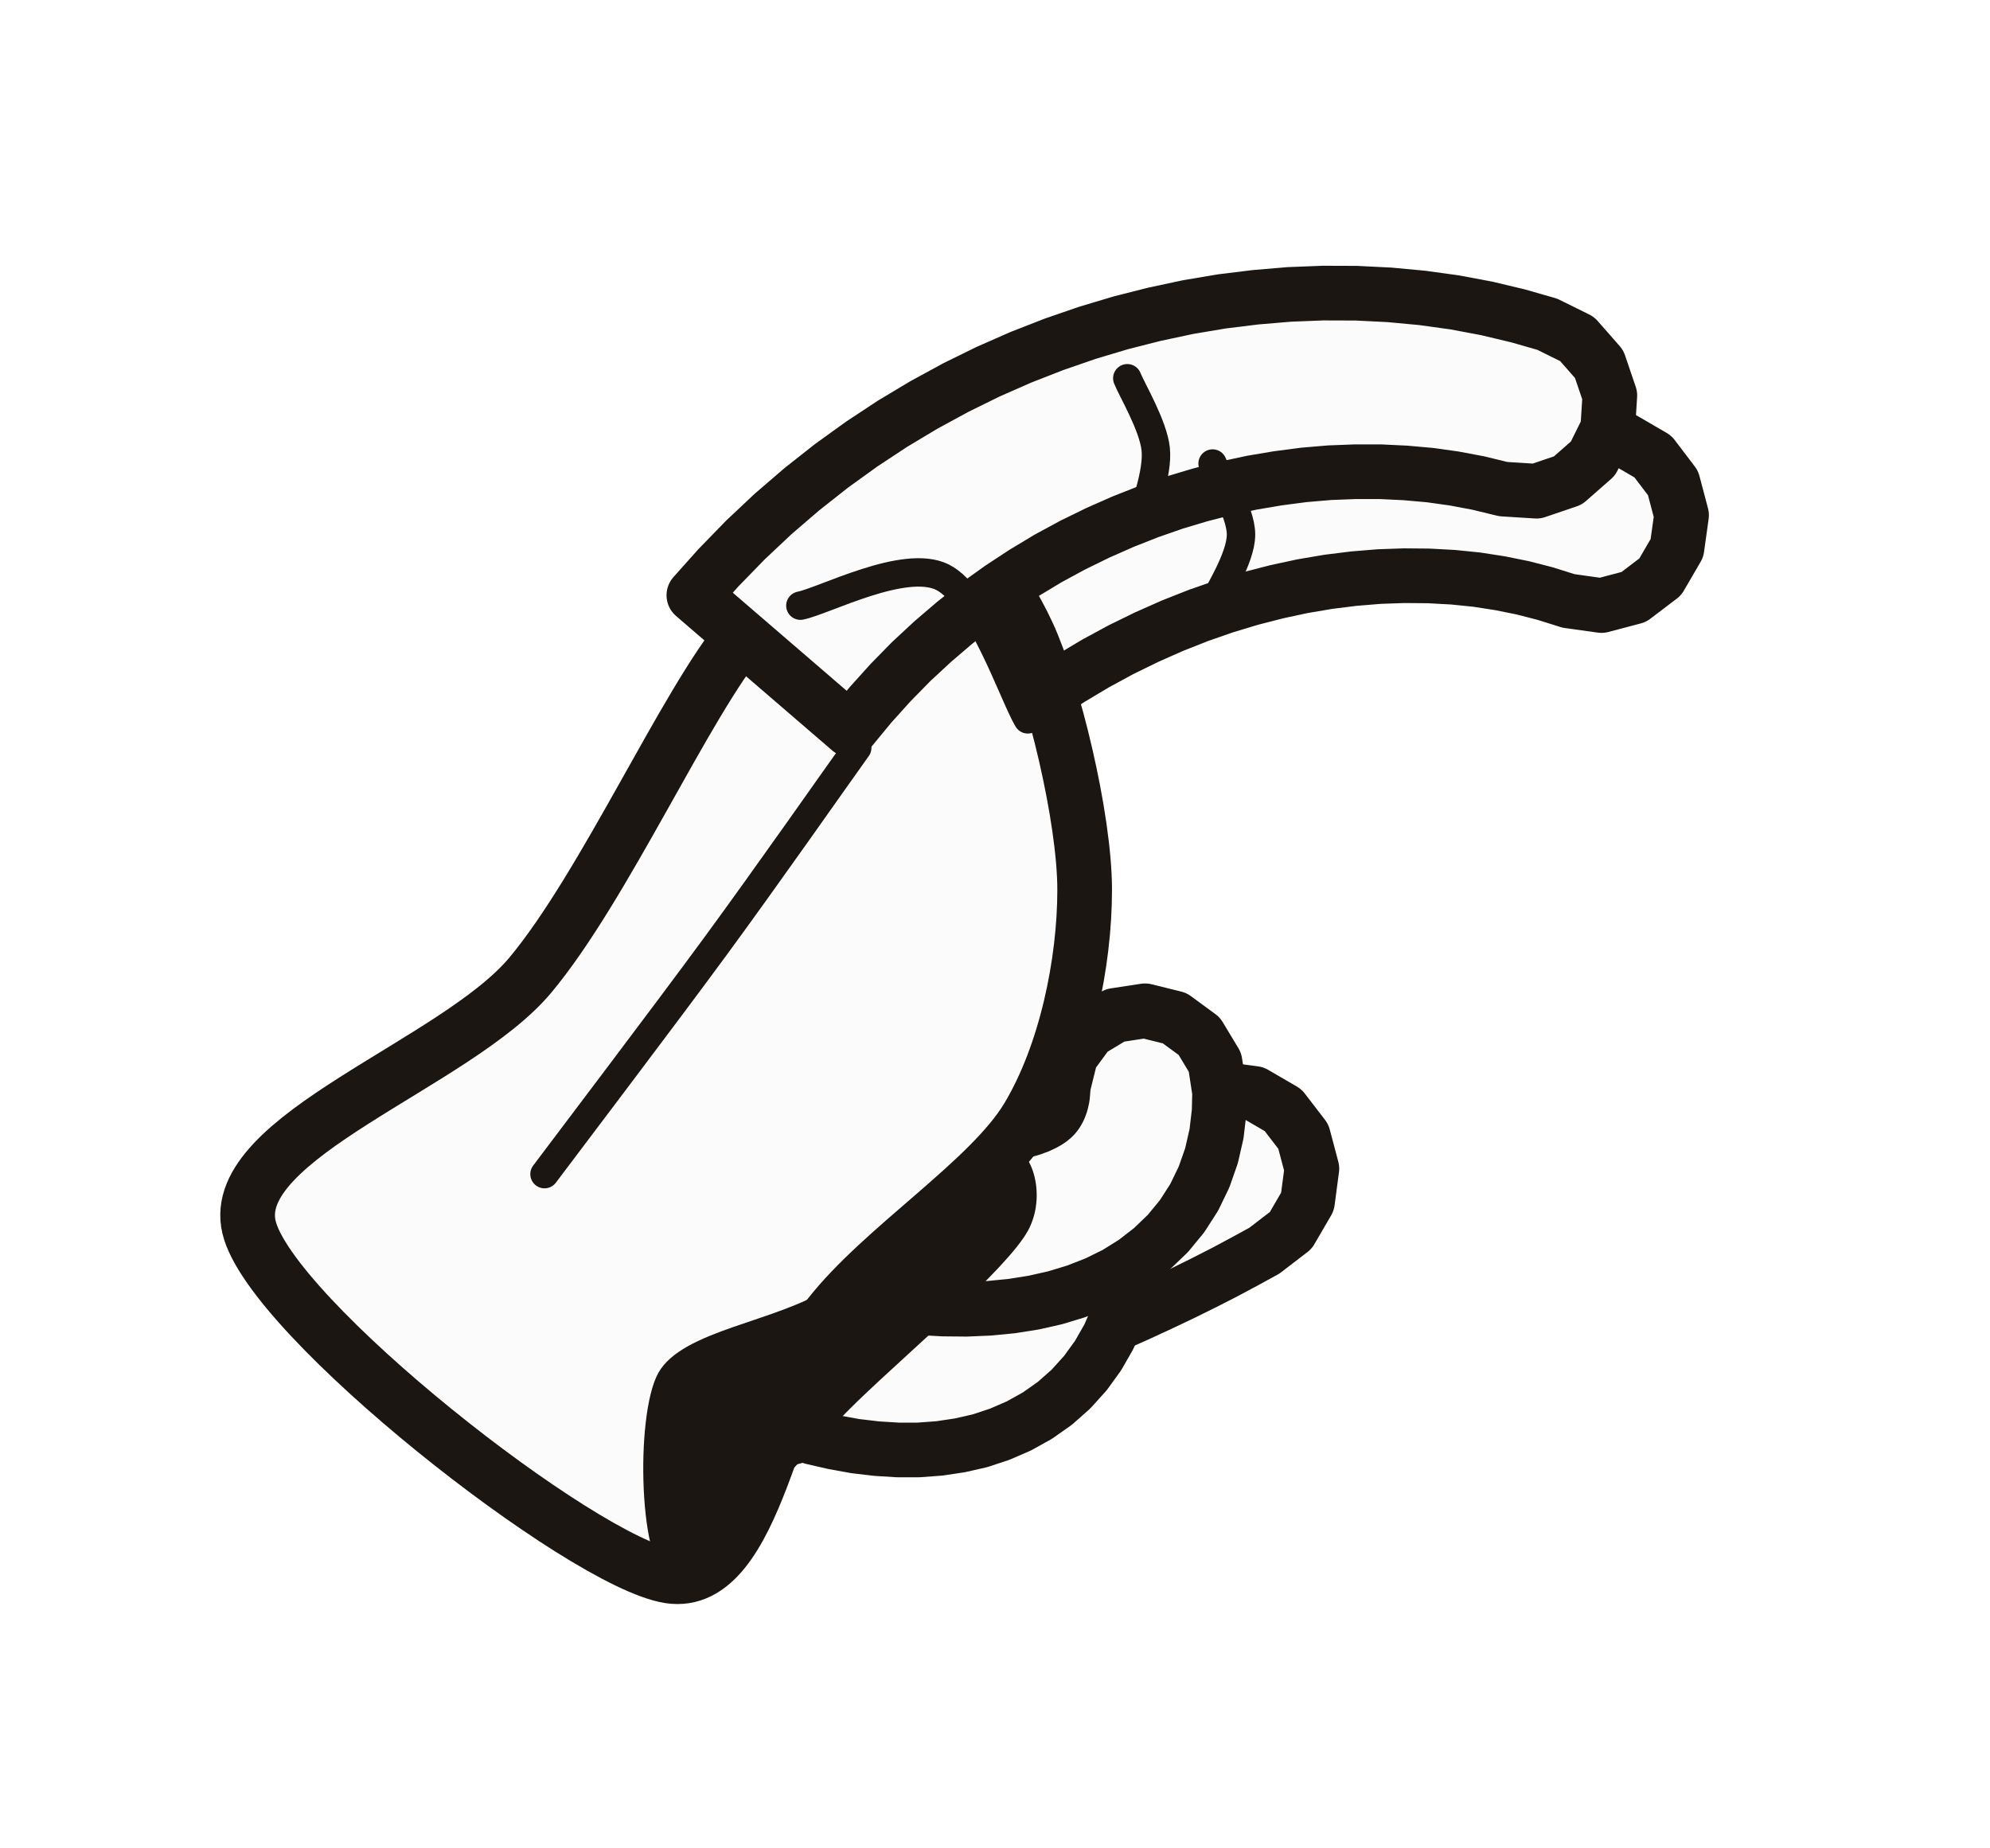
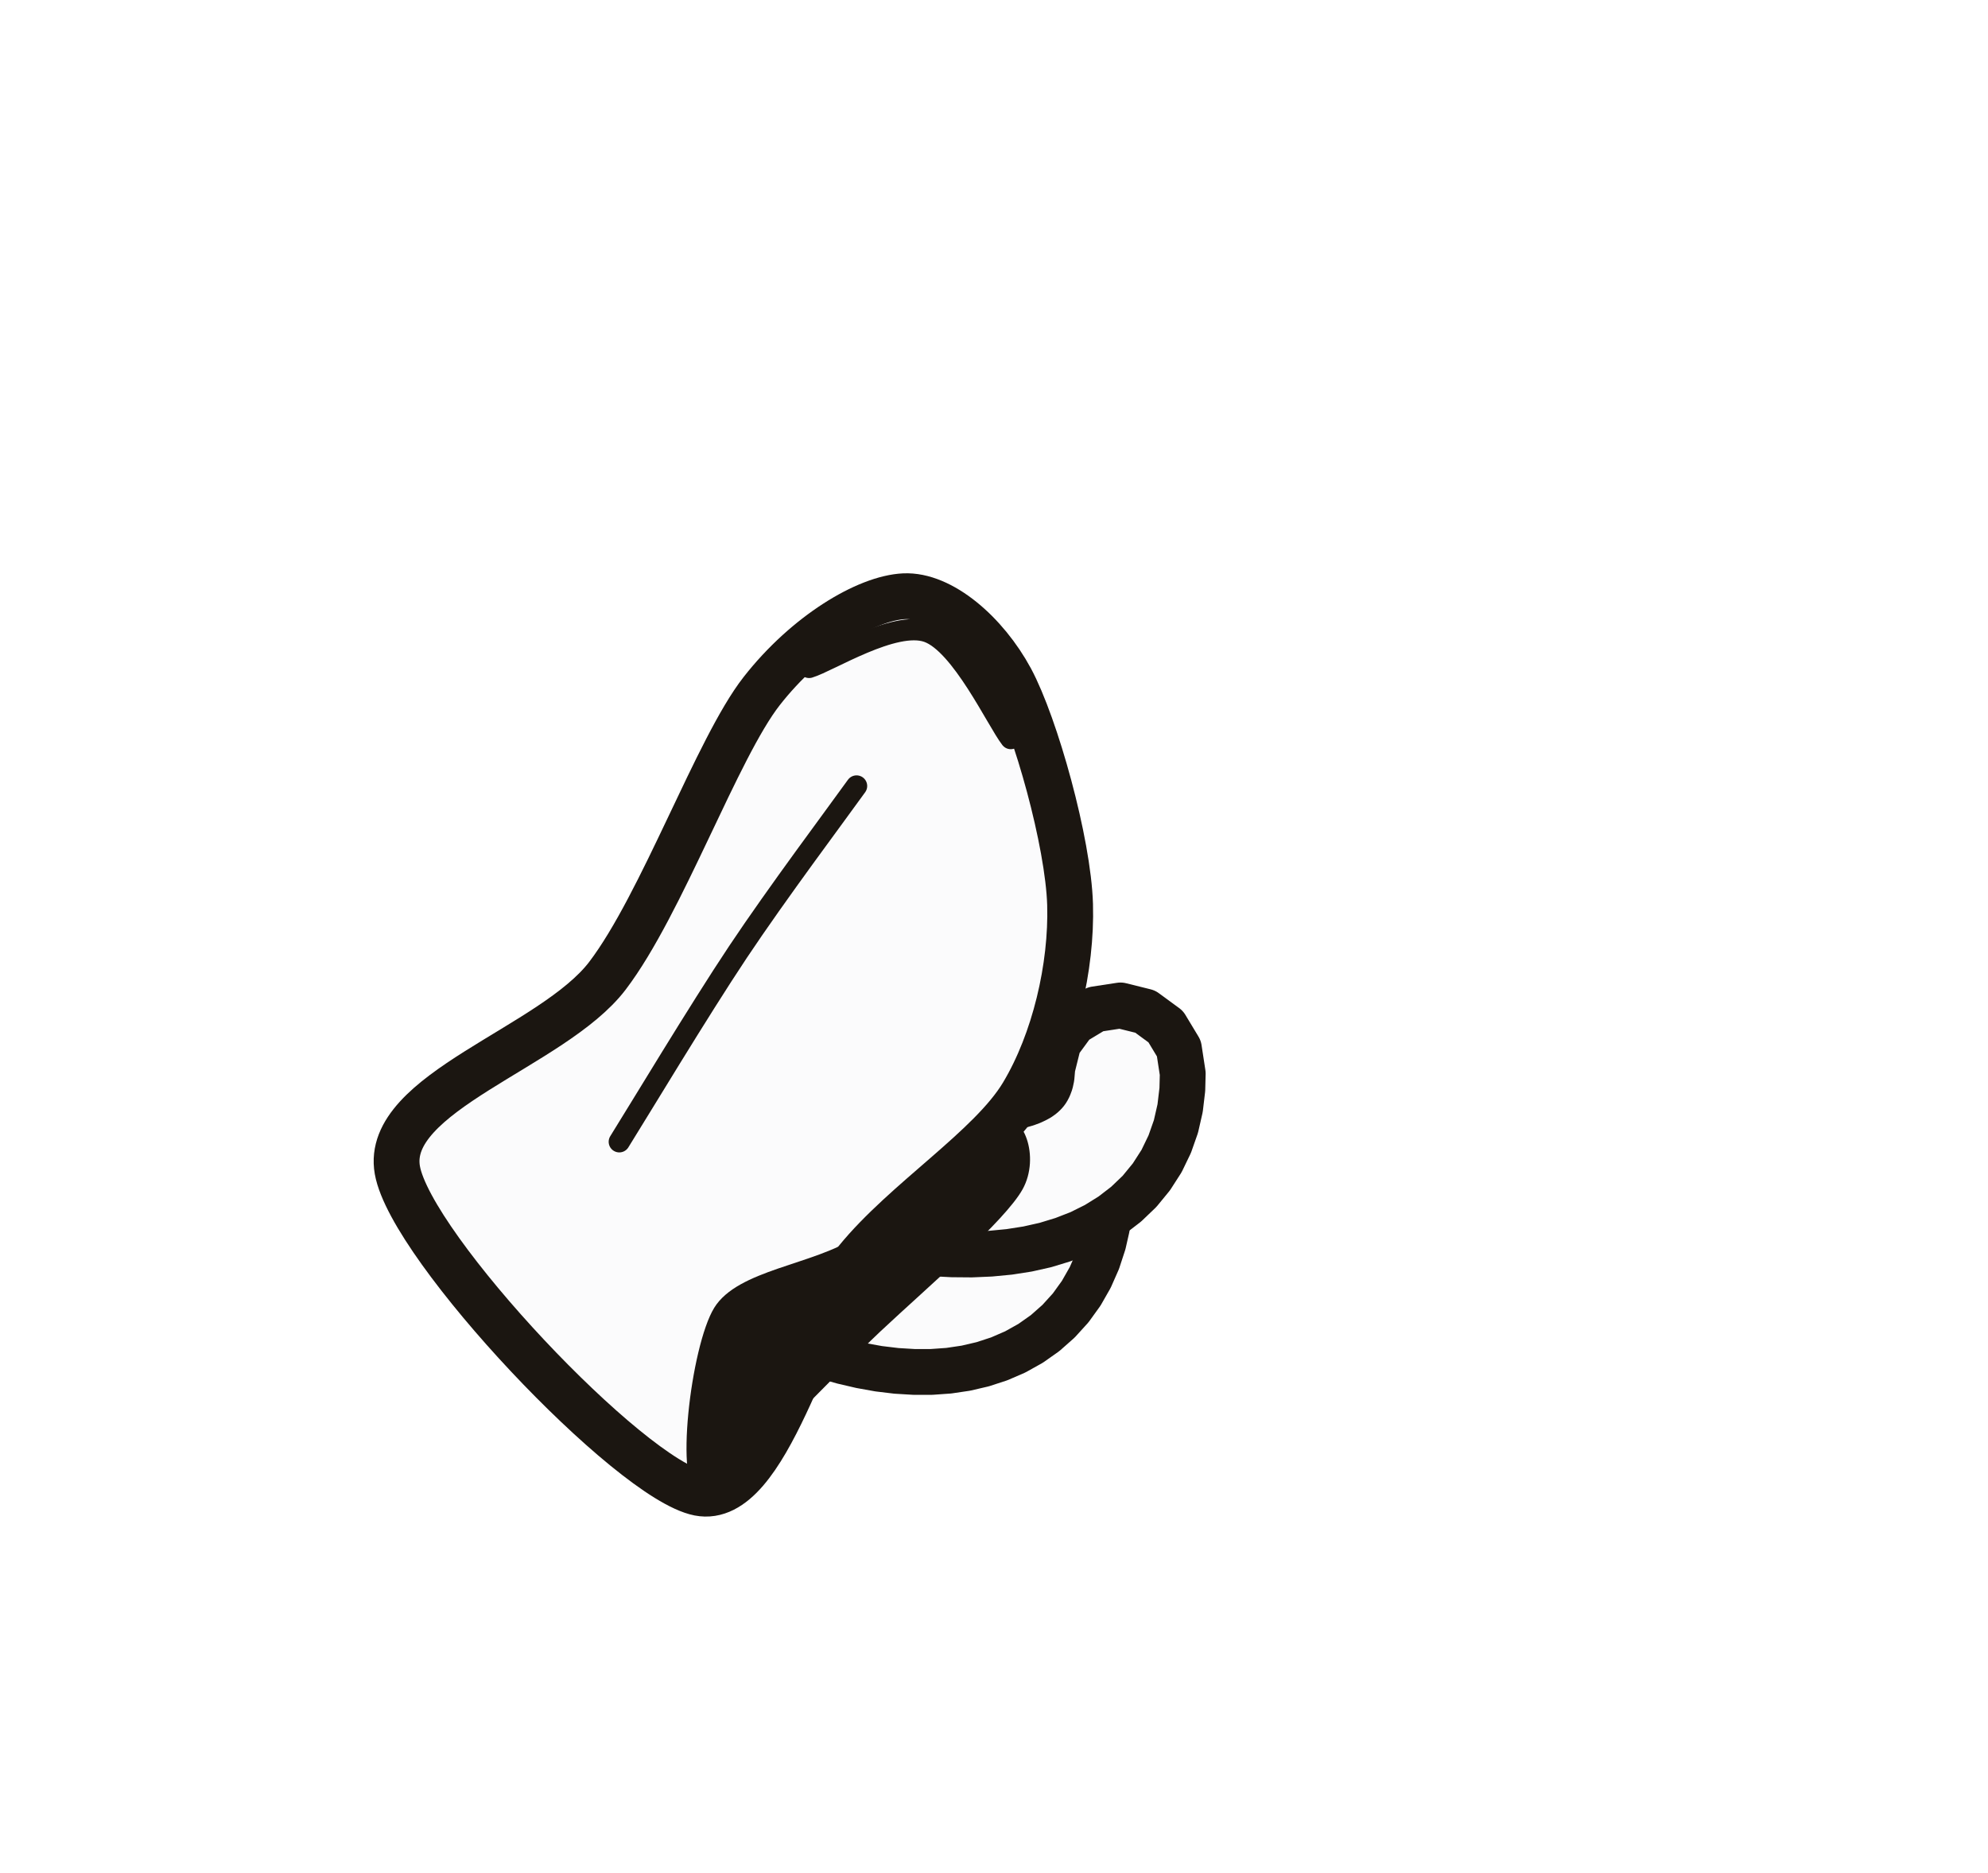
- <svg xmlns="http://www.w3.org/2000/svg" viewBox="512 153 182 169" width="182" height="169">
-   <path d="M 566.16,288.85 L 568.78,288.30 L 571.42,287.73 L 574.04,287.13 L 576.64,286.51 L 579.21,285.87 L 581.75,285.21 L 584.26,284.53 L 586.75,283.83 L 589.21,283.12 L 591.64,282.38 L 594.03,281.63 L 596.40,280.85 L 598.74,280.06 L 601.04,279.26 L 603.31,278.43 L 605.54,277.60 L 607.74,276.74 L 609.91,275.87 L 612.04,274.98 L 614.13,274.08 L 616.19,273.16 L 618.20,272.23 L 620.18,271.29 L 622.12,270.33 L 624.02,269.36 L 625.87,268.37 L 627.64,267.40 L 630.05,265.55 L 631.58,262.92 L 631.98,259.90 L 631.20,256.96 L 629.35,254.55 L 626.72,253.02 L 623.70,252.62 L 620.76,253.40 L 619.02,254.15 L 617.28,254.86 L 615.50,255.57 L 613.68,256.26 L 611.83,256.95 L 609.93,257.62 L 608.00,258.28 L 606.02,258.93 L 604.02,259.57 L 601.97,260.19 L 599.90,260.80 L 597.79,261.40 L 595.64,261.98 L 593.47,262.54 L 591.26,263.09 L 589.03,263.63 L 586.76,264.15 L 584.47,264.65 L 582.15,265.13 L 579.80,265.60 L 577.42,266.05 L 575.03,266.48 L 572.60,266.89 L 570.16,267.28 L 567.69,267.66 L 565.20,268.01 L 562.64,268.35 Z" fill="#fbfbfc" stroke="#1b1611" stroke-width="5.0" stroke-linejoin="round" />
-   <path d="M 570.59,277.36 L 572.45,278.52 L 574.44,279.65 L 576.42,280.70 L 578.41,281.65 L 580.40,282.50 L 582.38,283.26 L 584.35,283.92 L 586.32,284.48 L 588.28,284.93 L 590.23,285.28 L 592.17,285.51 L 594.10,285.63 L 596.01,285.63 L 597.91,285.49 L 599.78,285.21 L 601.63,284.79 L 603.44,284.19 L 605.19,283.43 L 606.88,282.49 L 608.47,281.37 L 609.94,280.07 L 611.26,278.61 L 612.42,277.01 L 613.41,275.28 L 614.21,273.44 L 614.84,271.53 L 615.23,269.83 L 615.35,267.17 L 614.44,264.66 L 612.64,262.70 L 610.23,261.57 L 607.57,261.45 L 605.06,262.36 L 603.10,264.16 L 601.97,266.57 L 601.68,267.66 L 601.41,268.31 L 601.13,268.83 L 600.84,269.25 L 600.54,269.59 L 600.23,269.87 L 599.90,270.10 L 599.53,270.31 L 599.10,270.49 L 598.61,270.66 L 598.03,270.80 L 597.36,270.90 L 596.60,270.96 L 595.75,270.97 L 594.82,270.92 L 593.81,270.80 L 592.71,270.61 L 591.56,270.34 L 590.34,270.00 L 589.06,269.58 L 587.74,269.07 L 586.37,268.48 L 584.97,267.81 L 583.54,267.06 L 582.09,266.22 L 580.61,265.31 L 579.01,264.24 Z" fill="#fbfbfc" stroke="#1b1611" stroke-width="5.0" stroke-linejoin="round" />
-   <path d="M 577.14,268.35 L 579.55,269.17 L 582.03,269.93 L 584.48,270.61 L 586.88,271.20 L 589.24,271.69 L 591.56,272.10 L 593.84,272.41 L 596.07,272.62 L 598.25,272.74 L 600.39,272.76 L 602.49,272.67 L 604.54,272.47 L 606.55,272.15 L 608.50,271.71 L 610.41,271.13 L 612.26,270.41 L 614.05,269.53 L 615.75,268.47 L 617.34,267.24 L 618.81,265.83 L 620.11,264.25 L 621.22,262.52 L 622.12,260.66 L 622.80,258.72 L 623.26,256.71 L 623.50,254.67 L 623.54,252.92 L 623.12,250.17 L 621.68,247.78 L 619.43,246.13 L 616.72,245.46 L 613.97,245.88 L 611.58,247.32 L 609.93,249.57 L 609.26,252.28 L 609.17,253.34 L 609.04,253.92 L 608.87,254.38 L 608.69,254.72 L 608.50,254.99 L 608.30,255.20 L 608.06,255.40 L 607.78,255.59 L 607.42,255.79 L 606.97,256.00 L 606.41,256.21 L 605.73,256.41 L 604.92,256.58 L 603.99,256.71 L 602.94,256.81 L 601.77,256.84 L 600.49,256.82 L 599.11,256.73 L 597.63,256.57 L 596.06,256.33 L 594.40,256.02 L 592.67,255.63 L 590.86,255.17 L 588.98,254.62 L 587.03,253.99 L 585.03,253.28 L 582.86,252.45 Z" fill="#fbfbfc" stroke="#1b1611" stroke-width="5.0" stroke-linejoin="round" />
-   <path d="M 594.53,228.00 L 596.70,225.69 L 598.79,223.64 L 600.93,221.71 L 603.11,219.88 L 605.33,218.17 L 607.58,216.57 L 609.87,215.08 L 612.18,213.70 L 614.52,212.43 L 616.87,211.28 L 619.24,210.23 L 621.62,209.29 L 624.00,208.46 L 626.39,207.74 L 628.76,207.13 L 631.13,206.62 L 633.49,206.22 L 635.82,205.93 L 638.13,205.74 L 640.42,205.66 L 642.67,205.68 L 644.89,205.80 L 647.06,206.02 L 649.19,206.35 L 651.27,206.77 L 653.29,207.29 L 655.46,207.97 L 658.47,208.39 L 661.42,207.61 L 663.84,205.77 L 665.37,203.14 L 665.79,200.13 L 665.01,197.18 L 663.17,194.76 L 660.54,193.23 L 658.02,192.30 L 655.25,191.44 L 652.41,190.72 L 649.53,190.13 L 646.60,189.69 L 643.63,189.39 L 640.62,189.22 L 637.59,189.19 L 634.53,189.30 L 631.46,189.54 L 628.37,189.93 L 625.26,190.45 L 622.16,191.11 L 619.05,191.90 L 615.95,192.84 L 612.86,193.91 L 609.78,195.12 L 606.72,196.47 L 603.69,197.96 L 600.69,199.59 L 597.72,201.36 L 594.79,203.27 L 591.91,205.32 L 589.08,207.51 L 586.30,209.85 L 583.58,212.32 L 581.07,214.80 Z" fill="#fbfbfc" stroke="#1b1611" stroke-width="5.0" stroke-linejoin="round" />
-   <path d="M 534.77,265.23 C 532.85,256.99 553.71,250.33 560.50,242.20 C 567.29,234.07 574.74,217.24 580.00,211.00 C 585.26,204.76 591.70,200.60 595.60,200.60 C 599.50,200.60 603.66,205.93 606.00,211.00 C 608.34,216.07 611.20,227.77 611.20,234.40 C 611.20,241.03 609.51,249.35 606.00,255.20 C 602.49,261.05 592.71,267.10 587.80,273.40 C 582.89,279.70 581.19,298.39 573.23,297.17 C 565.28,295.94 536.68,273.48 534.77,265.23 Z" fill="#fbfbfc" stroke="#1b1611" stroke-width="5.0" stroke-linejoin="round" />
-   <path d="M 572.20,278.60 C 574.38,274.64 583.12,273.92 587.80,270.80 C 592.48,267.68 600.67,258.58 603.40,257.80 C 606.13,257.02 607.95,262.09 606.00,265.60 C 604.05,269.11 595.31,276.46 590.40,281.20 C 585.49,285.94 575.96,297.56 573.23,297.17 C 570.50,296.78 570.02,282.56 572.20,278.60 Z" fill="#1b1611" />
-   <path d="M 589.74,219.75 L 591.62,217.47 L 593.44,215.45 L 595.33,213.52 L 597.29,211.70 L 599.30,209.98 L 601.37,208.35 L 603.49,206.83 L 605.65,205.41 L 607.86,204.08 L 610.11,202.86 L 612.40,201.74 L 614.71,200.72 L 617.04,199.80 L 619.39,198.98 L 621.76,198.27 L 624.13,197.66 L 626.51,197.15 L 628.88,196.75 L 631.25,196.44 L 633.60,196.24 L 635.94,196.15 L 638.25,196.15 L 640.54,196.26 L 642.79,196.46 L 645.00,196.77 L 647.18,197.18 L 649.49,197.74 L 652.52,197.93 L 655.40,196.95 L 657.69,194.94 L 659.04,192.21 L 659.23,189.18 L 658.25,186.30 L 656.24,184.01 L 653.51,182.66 L 650.86,181.90 L 647.97,181.21 L 645.04,180.66 L 642.07,180.25 L 639.07,179.97 L 636.04,179.82 L 632.99,179.81 L 629.92,179.93 L 626.84,180.19 L 623.75,180.57 L 620.66,181.09 L 617.57,181.75 L 614.50,182.53 L 611.43,183.45 L 608.39,184.50 L 605.37,185.68 L 602.37,187.00 L 599.42,188.45 L 596.50,190.04 L 593.63,191.76 L 590.81,193.62 L 588.05,195.61 L 585.35,197.74 L 582.72,200.00 L 580.17,202.40 L 577.70,204.94 L 575.46,207.45 Z" fill="#fbfbfc" stroke="#1b1611" stroke-width="5.0" stroke-linejoin="round" />
+ <svg xmlns="http://www.w3.org/2000/svg" viewBox="478 125 243 229" width="243" height="229">
+   <path d="M 563.50,283.52 L 565.58,284.81 L 567.79,286.07 L 570.01,287.24 L 572.23,288.30 L 574.44,289.25 L 576.65,290.10 L 578.86,290.83 L 581.05,291.45 L 583.24,291.96 L 585.41,292.35 L 587.57,292.61 L 589.72,292.74 L 591.86,292.74 L 593.97,292.59 L 596.06,292.28 L 598.12,291.80 L 600.14,291.14 L 602.10,290.29 L 603.98,289.24 L 605.75,287.99 L 607.39,286.54 L 608.87,284.91 L 610.16,283.12 L 611.26,281.19 L 612.16,279.15 L 612.86,277.01 L 613.29,275.12 L 613.42,272.15 L 612.41,269.36 L 610.41,267.17 L 607.72,265.91 L 604.75,265.78 L 601.96,266.79 L 599.77,268.79 L 598.51,271.48 L 598.18,272.69 L 597.88,273.42 L 597.57,274.01 L 597.24,274.48 L 596.91,274.85 L 596.56,275.16 L 596.19,275.42 L 595.78,275.65 L 595.31,275.86 L 594.75,276.04 L 594.11,276.20 L 593.36,276.31 L 592.52,276.38 L 591.57,276.39 L 590.53,276.33 L 589.40,276.20 L 588.18,275.99 L 586.89,275.69 L 585.53,275.31 L 584.11,274.83 L 582.63,274.27 L 581.11,273.61 L 579.55,272.87 L 577.95,272.03 L 576.33,271.10 L 574.68,270.07 L 572.90,268.88 Z" fill="#fbfbfc" stroke="#1b1611" stroke-width="5.6" stroke-linejoin="round" />
+   <path d="M 570.81,273.47 L 573.50,274.38 L 576.27,275.23 L 578.99,275.99 L 581.67,276.64 L 584.31,277.20 L 586.90,277.65 L 589.43,277.99 L 591.92,278.23 L 594.36,278.36 L 596.75,278.38 L 599.08,278.28 L 601.37,278.06 L 603.61,277.71 L 605.79,277.22 L 607.92,276.57 L 609.98,275.77 L 611.97,274.78 L 613.87,273.60 L 615.65,272.23 L 617.29,270.66 L 618.74,268.89 L 619.98,266.96 L 620.98,264.89 L 621.74,262.73 L 622.25,260.49 L 622.52,258.21 L 622.57,256.26 L 622.10,253.19 L 620.49,250.52 L 617.98,248.68 L 614.96,247.93 L 611.89,248.40 L 609.22,250.01 L 607.38,252.52 L 606.63,255.54 L 606.53,256.72 L 606.39,257.37 L 606.20,257.88 L 606.00,258.27 L 605.79,258.56 L 605.56,258.80 L 605.30,259.02 L 604.99,259.24 L 604.59,259.46 L 604.08,259.70 L 603.46,259.93 L 602.69,260.15 L 601.80,260.34 L 600.76,260.49 L 599.58,260.59 L 598.28,260.63 L 596.86,260.61 L 595.32,260.50 L 593.67,260.33 L 591.91,260.06 L 590.07,259.72 L 588.13,259.28 L 586.11,258.76 L 584.01,258.15 L 581.84,257.45 L 579.61,256.66 L 577.19,255.73 Z" fill="#fbfbfc" stroke="#1b1611" stroke-width="5.6" stroke-linejoin="round" />
+   <path d="M 526.57,268.06 C 524.90,258.58 545.57,253.08 552.25,244.30 C 558.93,235.52 565.66,216.46 571.10,209.50 C 576.54,202.54 583.93,198.12 588.50,197.90 C 593.07,197.68 598.50,202.40 601.55,208.05 C 604.59,213.71 608.58,227.99 608.80,235.60 C 609.02,243.21 606.91,252.28 603.00,258.80 C 599.09,265.32 588.64,271.79 582.70,279.10 C 576.76,286.41 571.85,309.19 563.43,307.54 C 555.01,305.88 528.25,277.55 526.57,268.06 Z" fill="#fbfbfc" stroke="#1b1611" stroke-width="5.6" stroke-linejoin="round" />
+   <path d="M 565.30,284.90 C 568.19,280.20 577.48,279.68 582.70,276.20 C 587.92,272.72 597.06,262.57 600.10,261.70 C 603.14,260.83 605.17,266.48 603.00,270.40 C 600.83,274.31 591.54,282.23 585.60,287.80 C 579.66,293.37 566.47,307.97 563.43,307.54 C 560.38,307.10 562.41,289.60 565.30,284.90 Z" fill="#1b1611" />
  <g fill="none" stroke="#1b1611" stroke-width="2.6" stroke-linecap="round">
-     <path d="M 585.20,208.40 C 587.37,207.97 594.73,204.07 598.20,205.80 C 601.67,207.53 604.70,216.63 606.00,218.80" />
-     <path d="M 615.10,187.60 C 615.53,188.68 617.48,191.93 617.70,194.10 C 617.92,196.27 616.62,199.52 616.40,200.60" />
-     <path d="M 622.90,195.40 C 623.33,196.48 625.50,199.73 625.50,201.90 C 625.50,204.07 623.33,207.32 622.90,208.40" />
-     <path d="M 561.80,260.40 C 564.40,256.93 572.63,246.10 577.40,239.60 C 582.17,233.10 588.23,224.43 590.40,221.40" />
+     <path d="M 576.90,206.60 C 579.32,205.88 587.29,200.80 591.40,202.25 C 595.51,203.70 599.86,213.12 601.55,215.30" />
+     <path d="M 553.70,264.60 C 556.12,260.73 563.37,248.65 568.20,241.40 C 573.03,234.15 580.28,224.48 582.70,221.10" />
  </g>
</svg>
